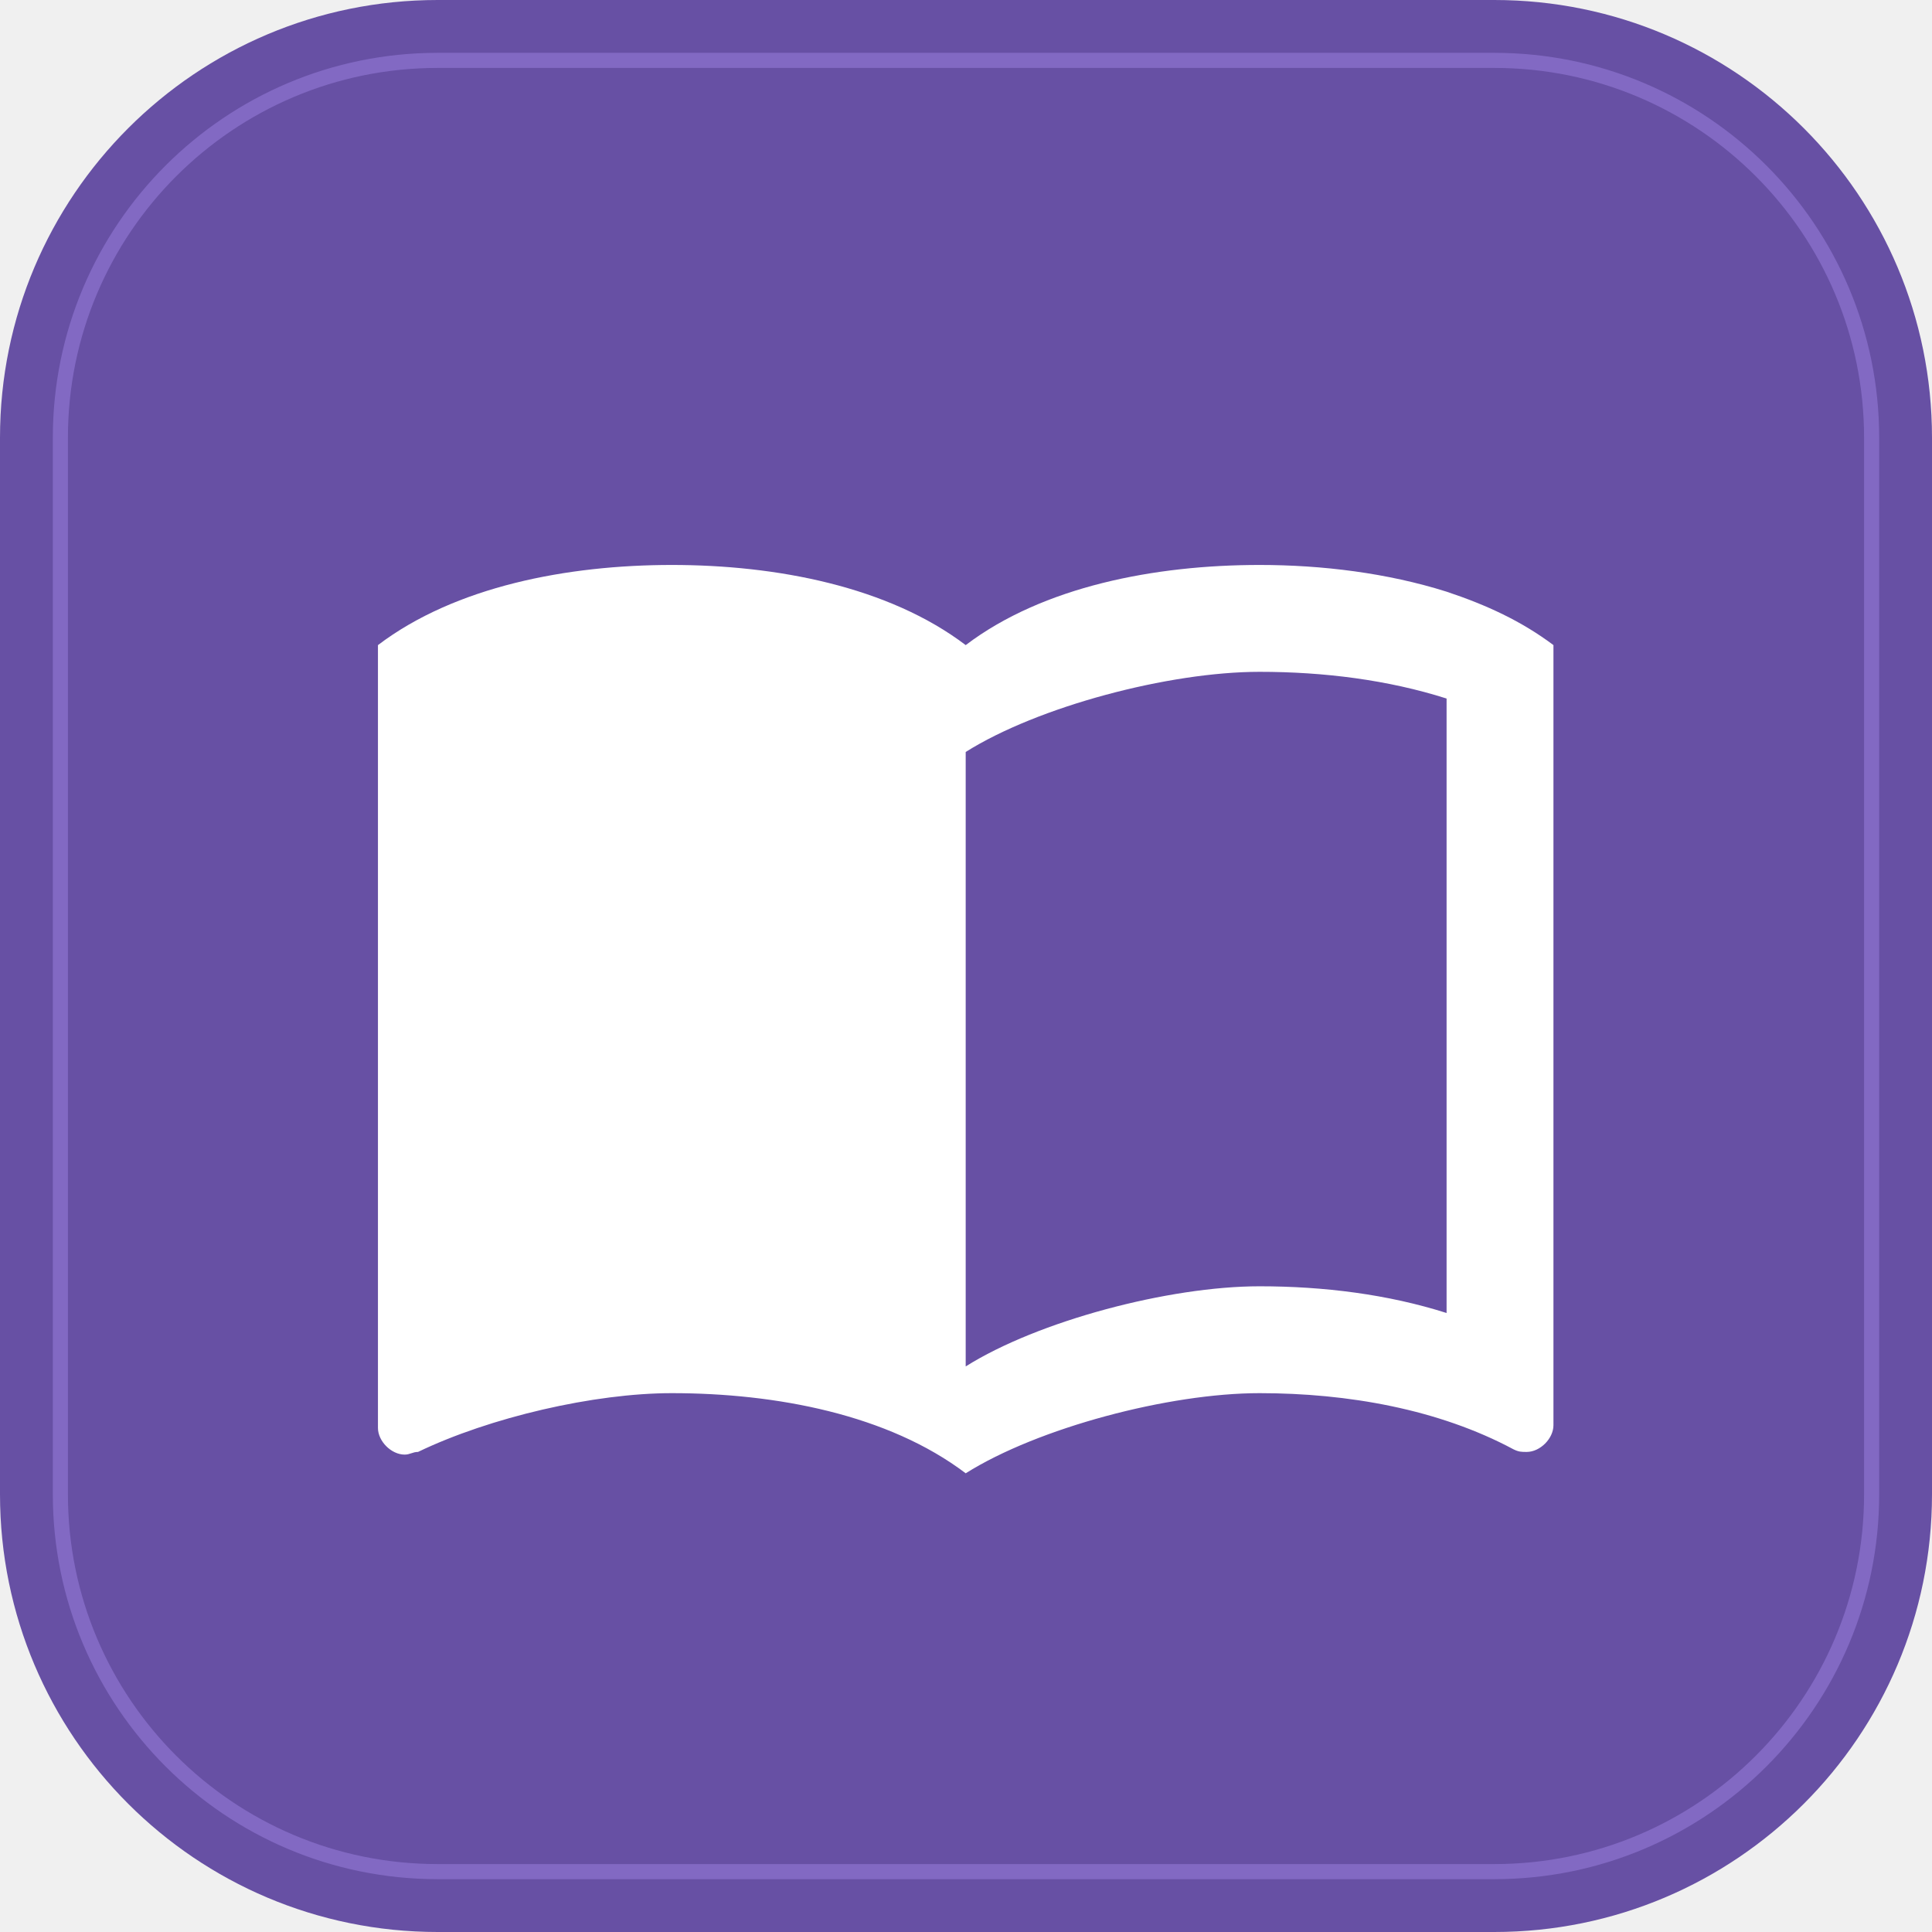
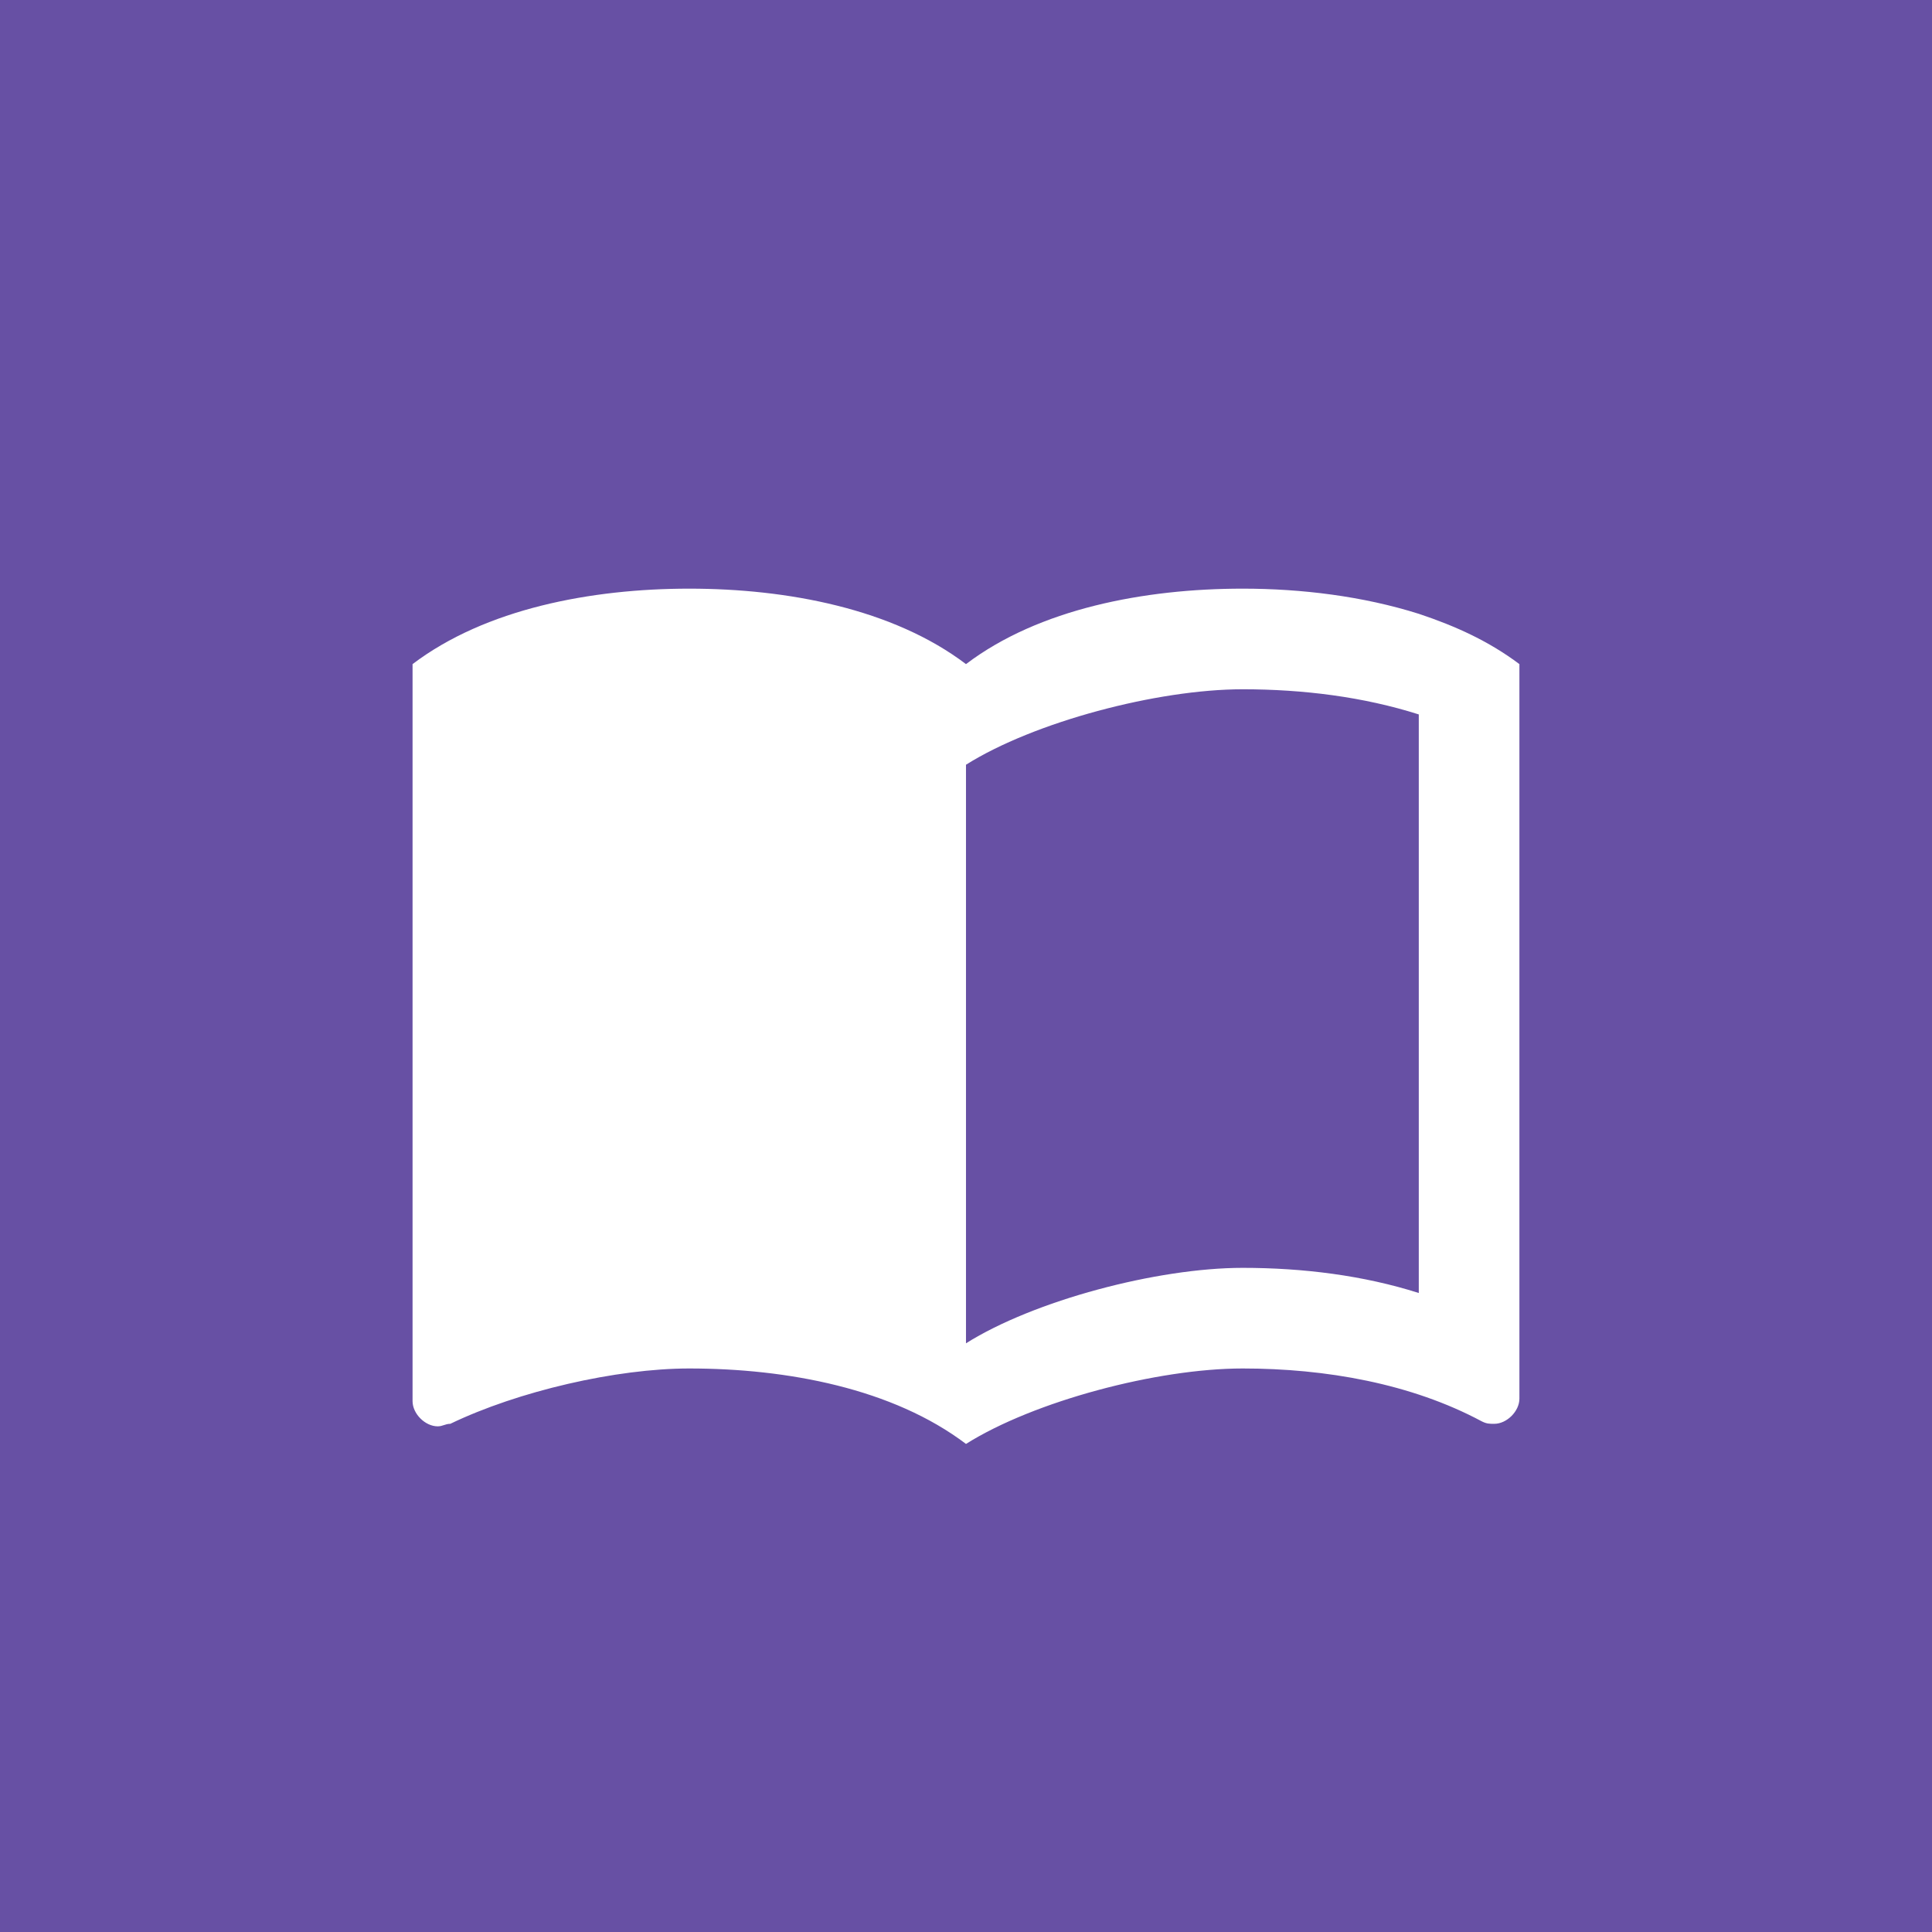
<svg xmlns="http://www.w3.org/2000/svg" viewBox="0 0 512 512">
-   <rect width="512" height="512" rx="116" fill="#6750a4" />
-   <rect x="16" y="16" width="480" height="480" rx="100" fill="none" stroke="#8269c3" stroke-width="4" />
-   <g transform="translate(86, 86) scale(14.16)" fill="#ffffff">
+   <rect width="512" height="512" fill="#6750a4" />
+   <g transform="translate(96, 96) scale(13.333)" fill="#ffffff">
    <path d="M21 5c-1.11-.35-2.33-.5-3.5-.5-1.95 0-4.05.4-5.5 1.5-1.45-1.1-3.55-1.5-5.5-1.5S2.45 4.9 1 6v14.65c0 .25.25.5.5.5.1 0 .15-.05.25-.05C3.1 20.45 5.05 20 6.5 20c1.95 0 4.05.4 5.5 1.5 1.35-.85 3.8-1.5 5.5-1.5 1.65 0 3.35.3 4.75 1.05.1.05.15.05.25.05.25 0 .5-.25.5-.5V6c-.6-.45-1.25-.75-2-1zm0 13.5c-1.1-.35-2.3-.5-3.5-.5-1.7 0-4.15.65-5.5 1.5V8c1.35-.85 3.8-1.5 5.5-1.5 1.2 0 2.4.15 3.5.5v11.5zM11 8c-1.35-.85-3.8-1.5-5.5-1.5-1.2 0-2.4.15-3.5.5v11.5c1.1-.35 2.3-.5 3.5-.5 1.7 0 4.15.65 5.5 1.5V8z" />
  </g>
</svg>
